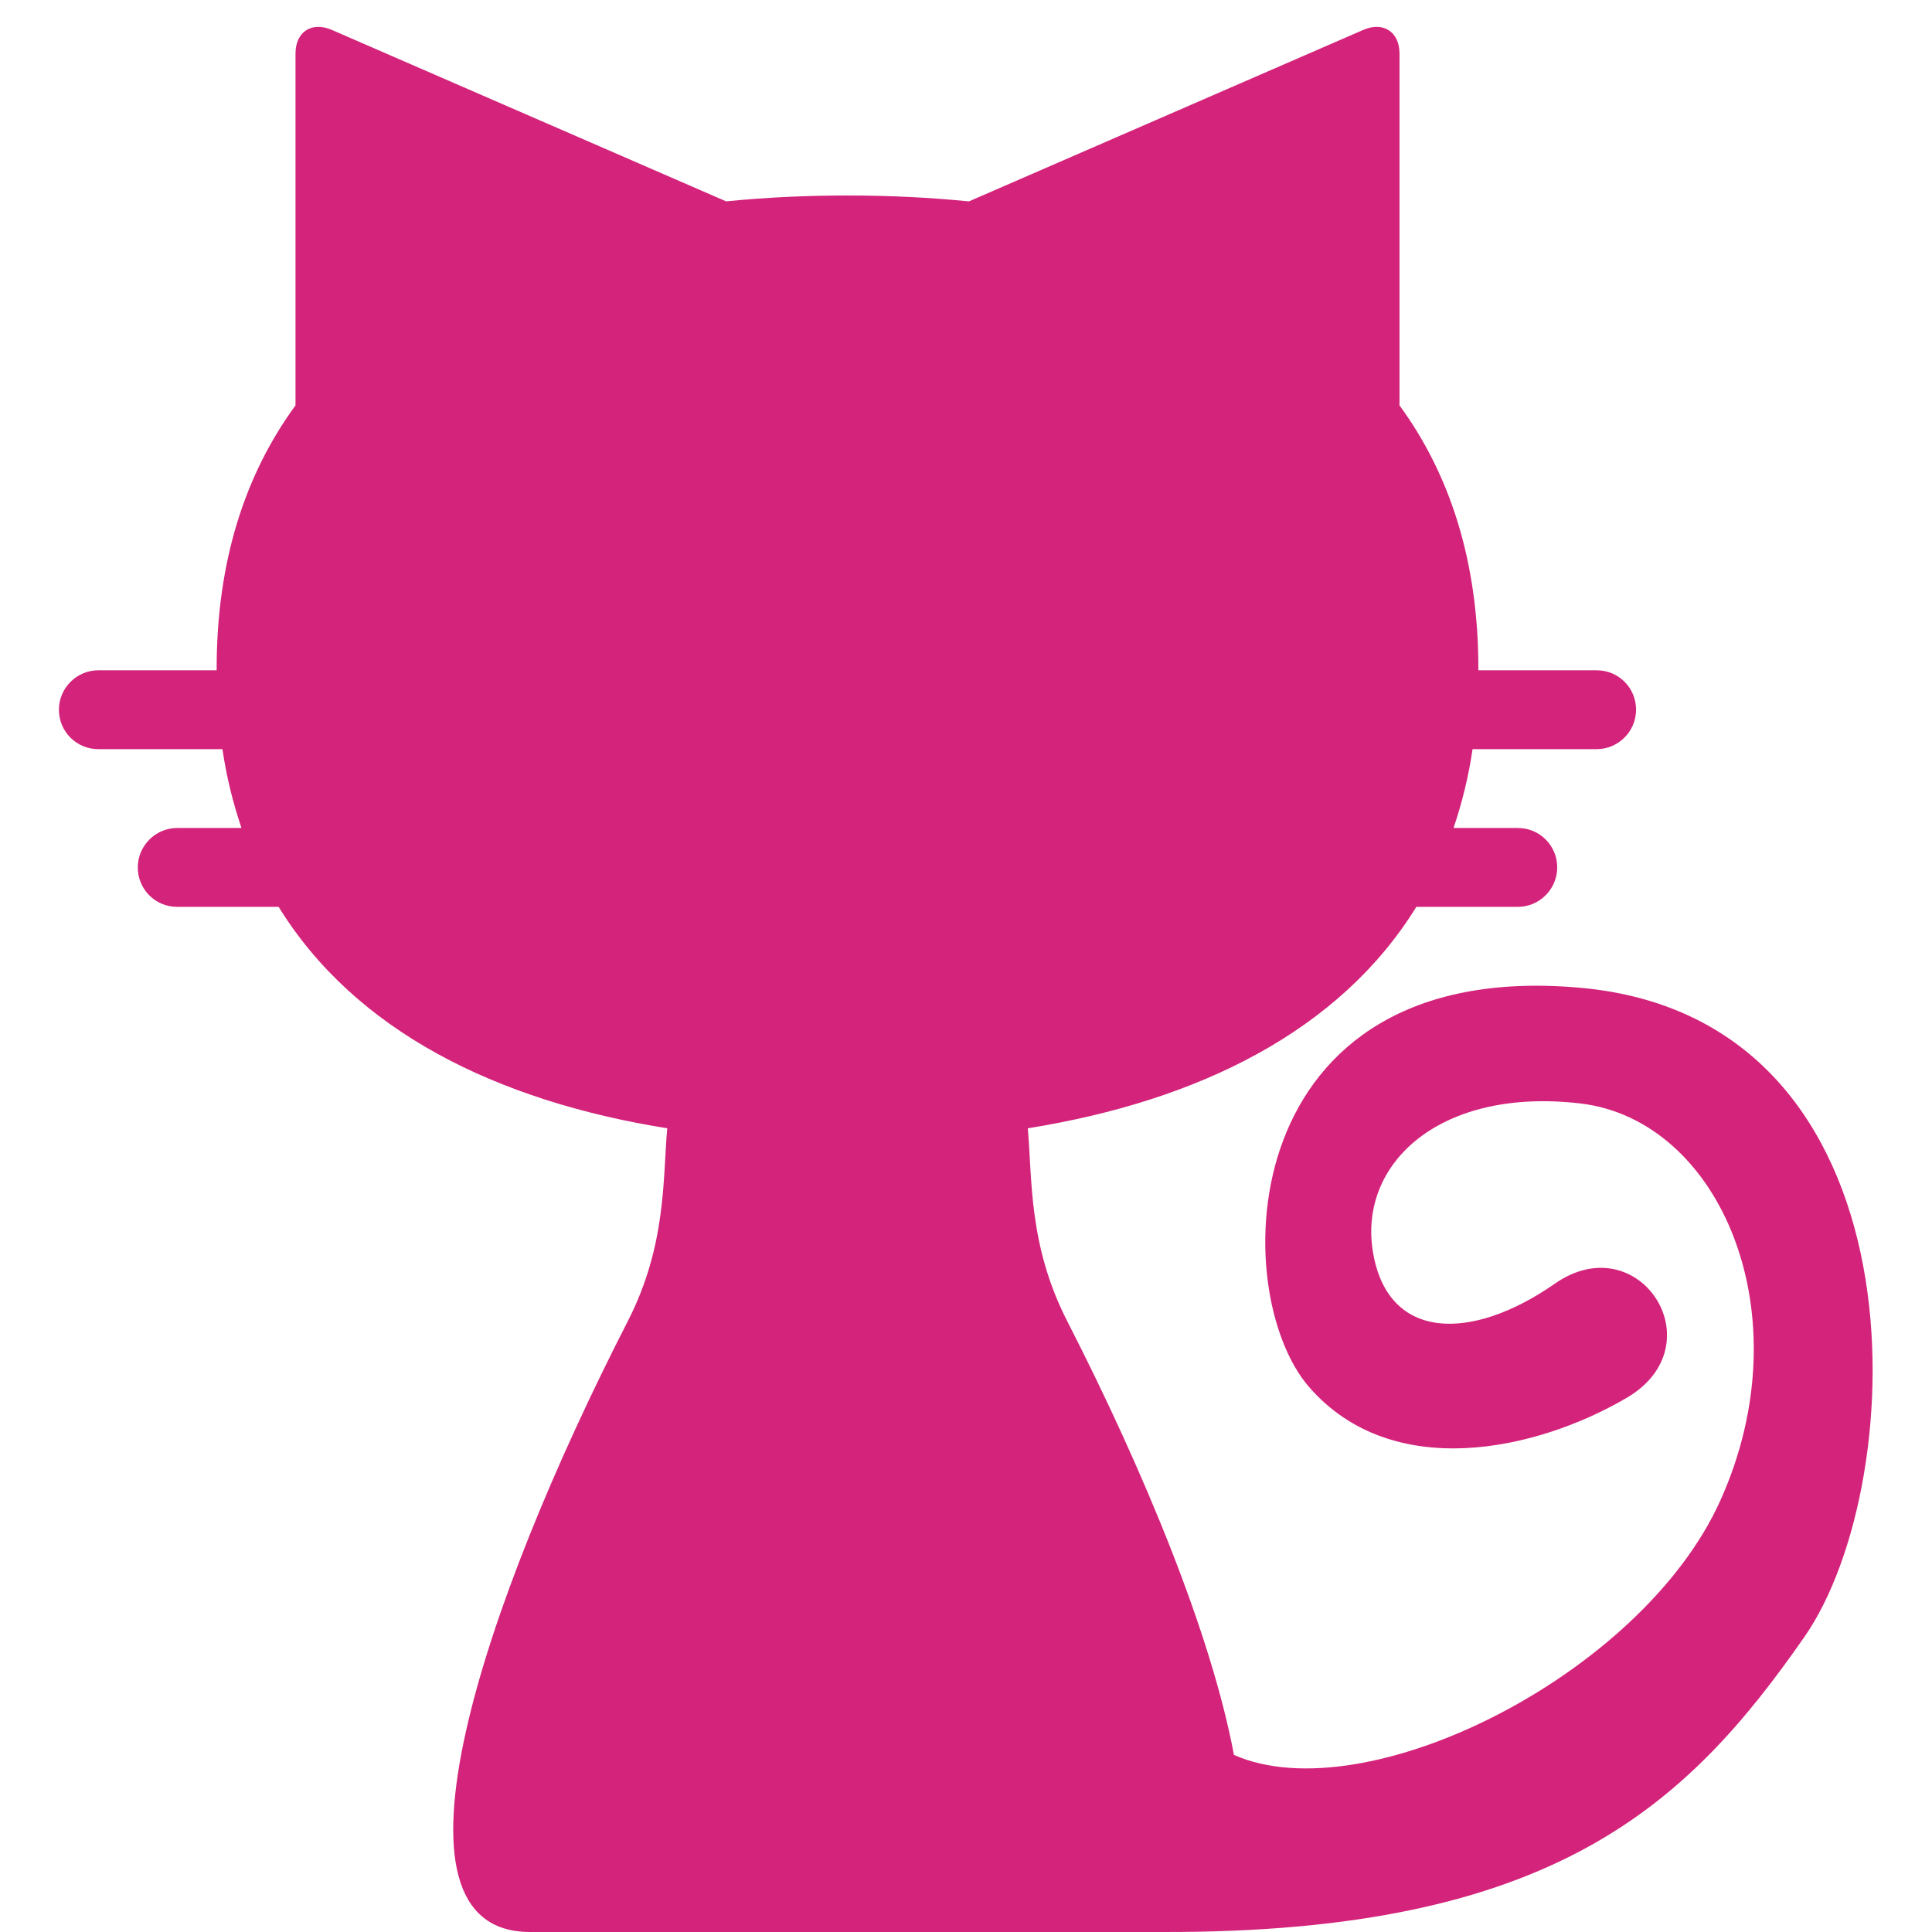
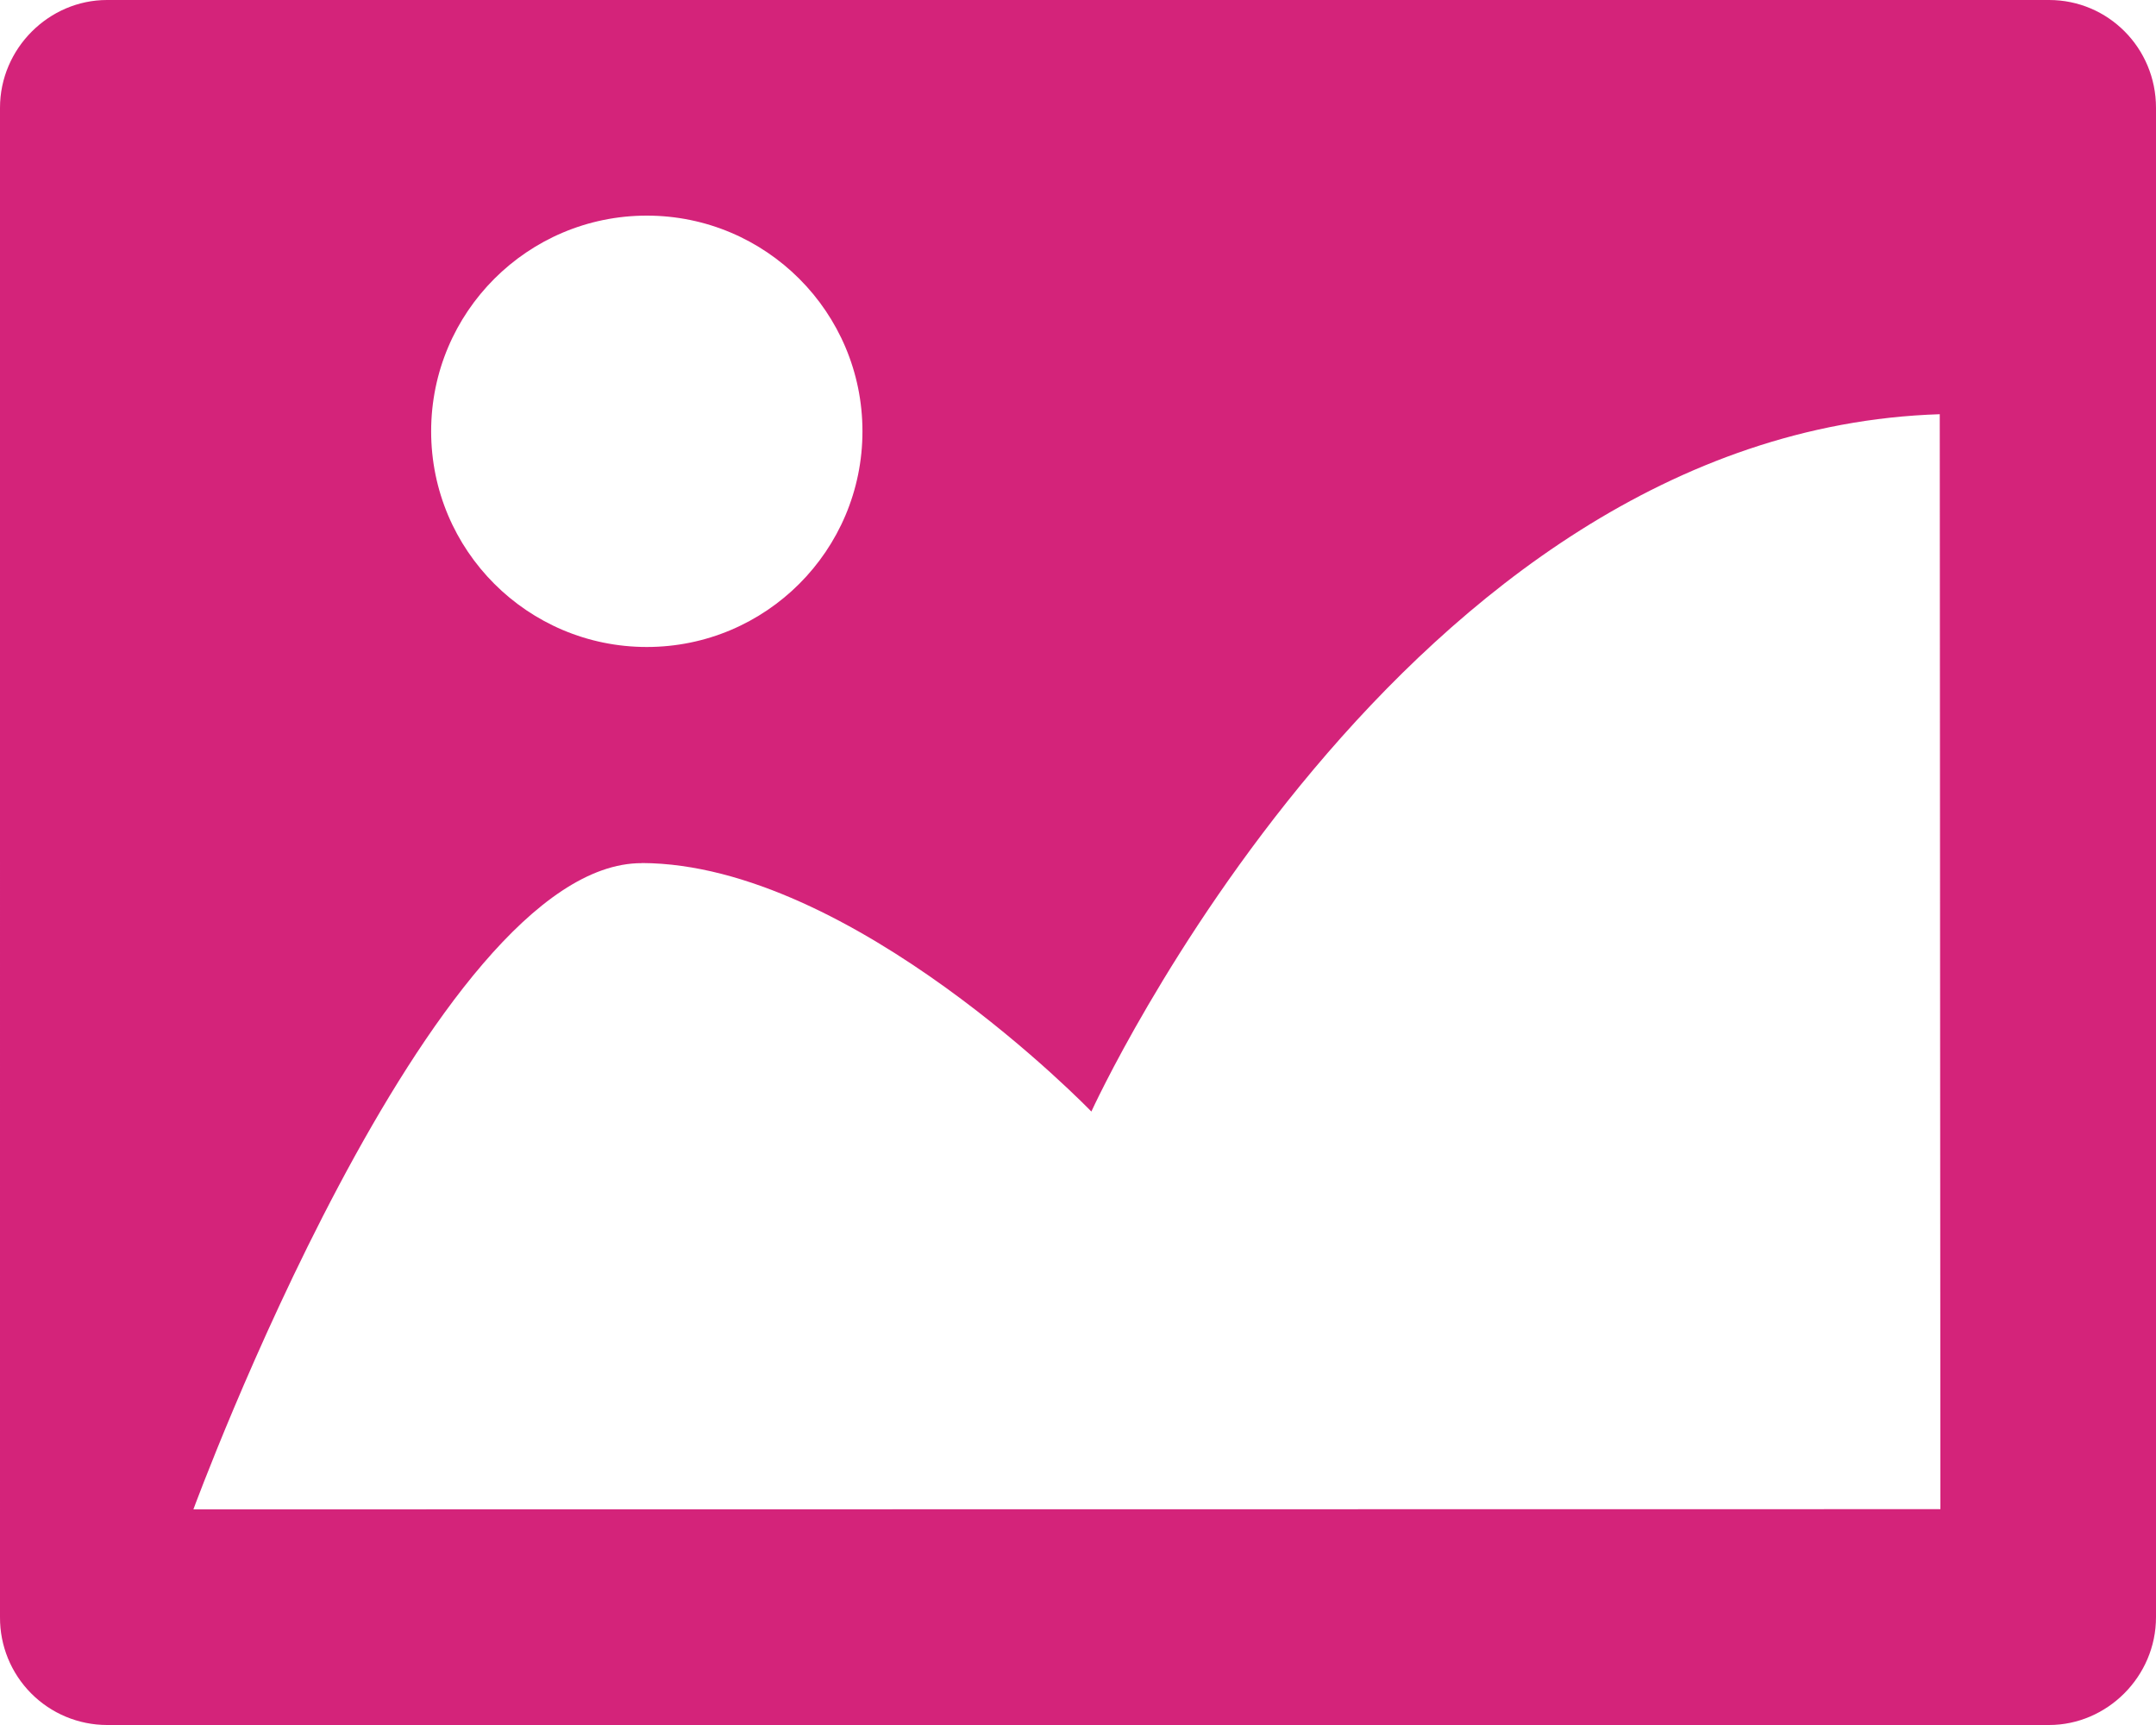
- <svg xmlns="http://www.w3.org/2000/svg" t="1683535147369" class="icon" viewBox="0 0 1024 1024" version="1.1" p-id="4513" width="128" height="128">
-   <path d="M750.688 480.652c-40.458 65.599-115.106 102.818-205.928 117.363 2.382 26.854 0.293 62.004 20.898 102.233 40.772 79.621 76.486 166.285 88.356 229.898 69.82 30.824 215.959-42.339 257.671-134.541 44.722-98.847 0-202.083-74.104-210.755-74.083-8.652-117.655 31.556-109.902 78.66 7.732 47.104 51.869 47.919 96.486 16.823 44.617-31.075 85.869 32.517 37.992 60.562-47.898 28.045-124.134 44.868-168.228-5.642-44.095-50.489-40.458-228.205 143.652-211.717 184.111 16.509 176.128 261.684 118.805 344.042C894.466 956.497 823.601 1024.52 616.377 1023.997h-167.183V814.6 1023.997h-168.27c-83.424 0-24.743-174.268 51.827-323.75 20.584-40.228 18.495-75.379 20.898-102.233C262.785 583.469 188.138 546.25 147.679 480.652H93.867A20.814 20.814 0 0 1 73.032 459.754c0-11.536 9.467-20.898 20.835-20.898H127.993a236.481 236.481 0 0 1-10.094-41.796H52.071A20.814 20.814 0 0 1 31.236 376.162c0-11.536 9.467-20.898 20.835-20.898H114.828v-0.878c0-57.009 15.172-103.131 41.796-139.514V28.379c0-11.536 8.631-17.136 19.268-12.518l208.979 90.864c20.793-2.09 42.318-3.114 64.324-3.114s43.53 1.045 64.345 3.135l208.979-90.885c10.616-4.618 19.247 0.982 19.247 12.539v186.472c26.624 36.383 41.796 82.505 41.796 139.514V355.264h62.756c11.494 0 20.835 9.279 20.835 20.898 0 11.536-9.467 20.898-20.835 20.898h-65.828a236.481 236.481 0 0 1-10.094 41.796h34.126c11.494 0 20.835 9.279 20.835 20.898 0 11.536-9.467 20.898-20.835 20.898h-53.833z" fill="#d4237a" p-id="4514" />
+ <svg xmlns="http://www.w3.org/2000/svg" t="1685516635229" class="icon" viewBox="0 0 1280 1024" version="1.1" p-id="6098" width="160" height="128">
+   <path d="M0.001 64c0-35.328 29.12-64 63.488-64h1153.024c35.072 0 63.488 28.48 63.488 64v896c0 35.328-29.12 64-63.488 64H63.489A63.616 63.616 0 0 1 0.001 960V64z m384 64a128 128 0 1 0 0 256.064A128 128 0 0 0 384.001 128z m-2.944 384.384C256.001 512 114.817 896 114.817 896L1152.001 895.872l-0.384-649.984C832.001 256 647.937 659.84 647.937 659.84s-141.824-147.136-266.88-147.52z" fill="#d4237a" p-id="6099" />
</svg>
